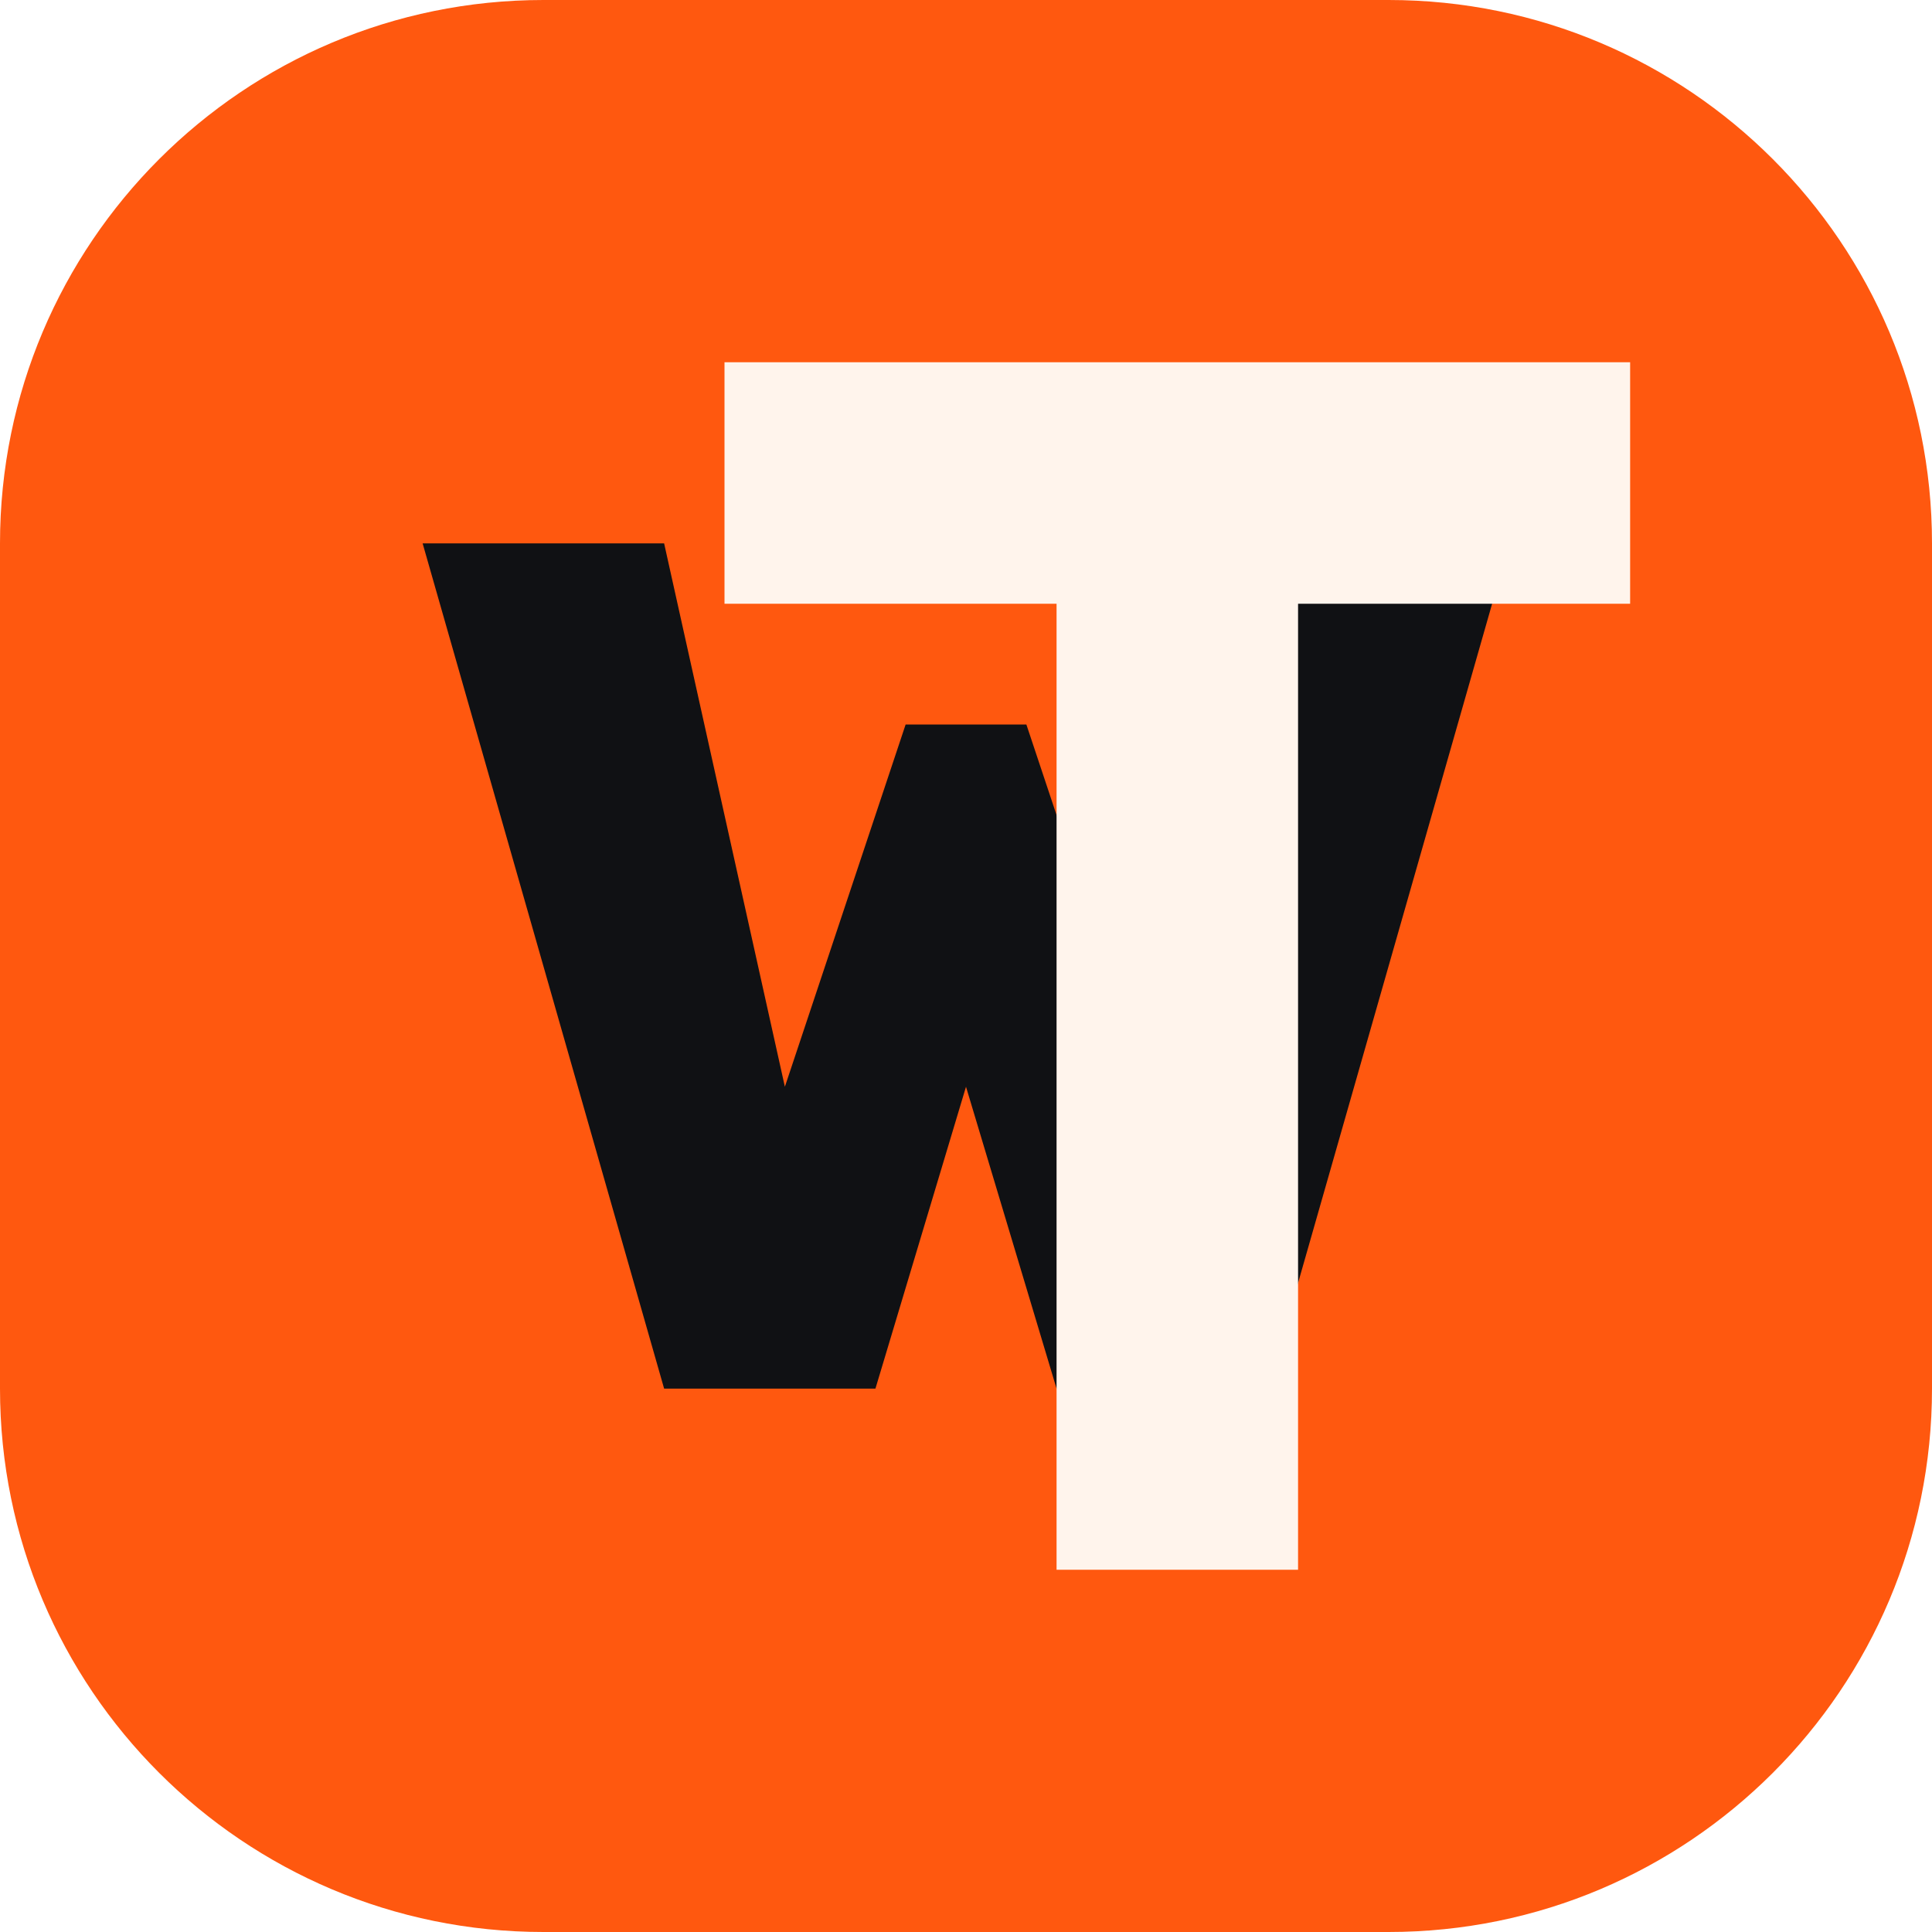
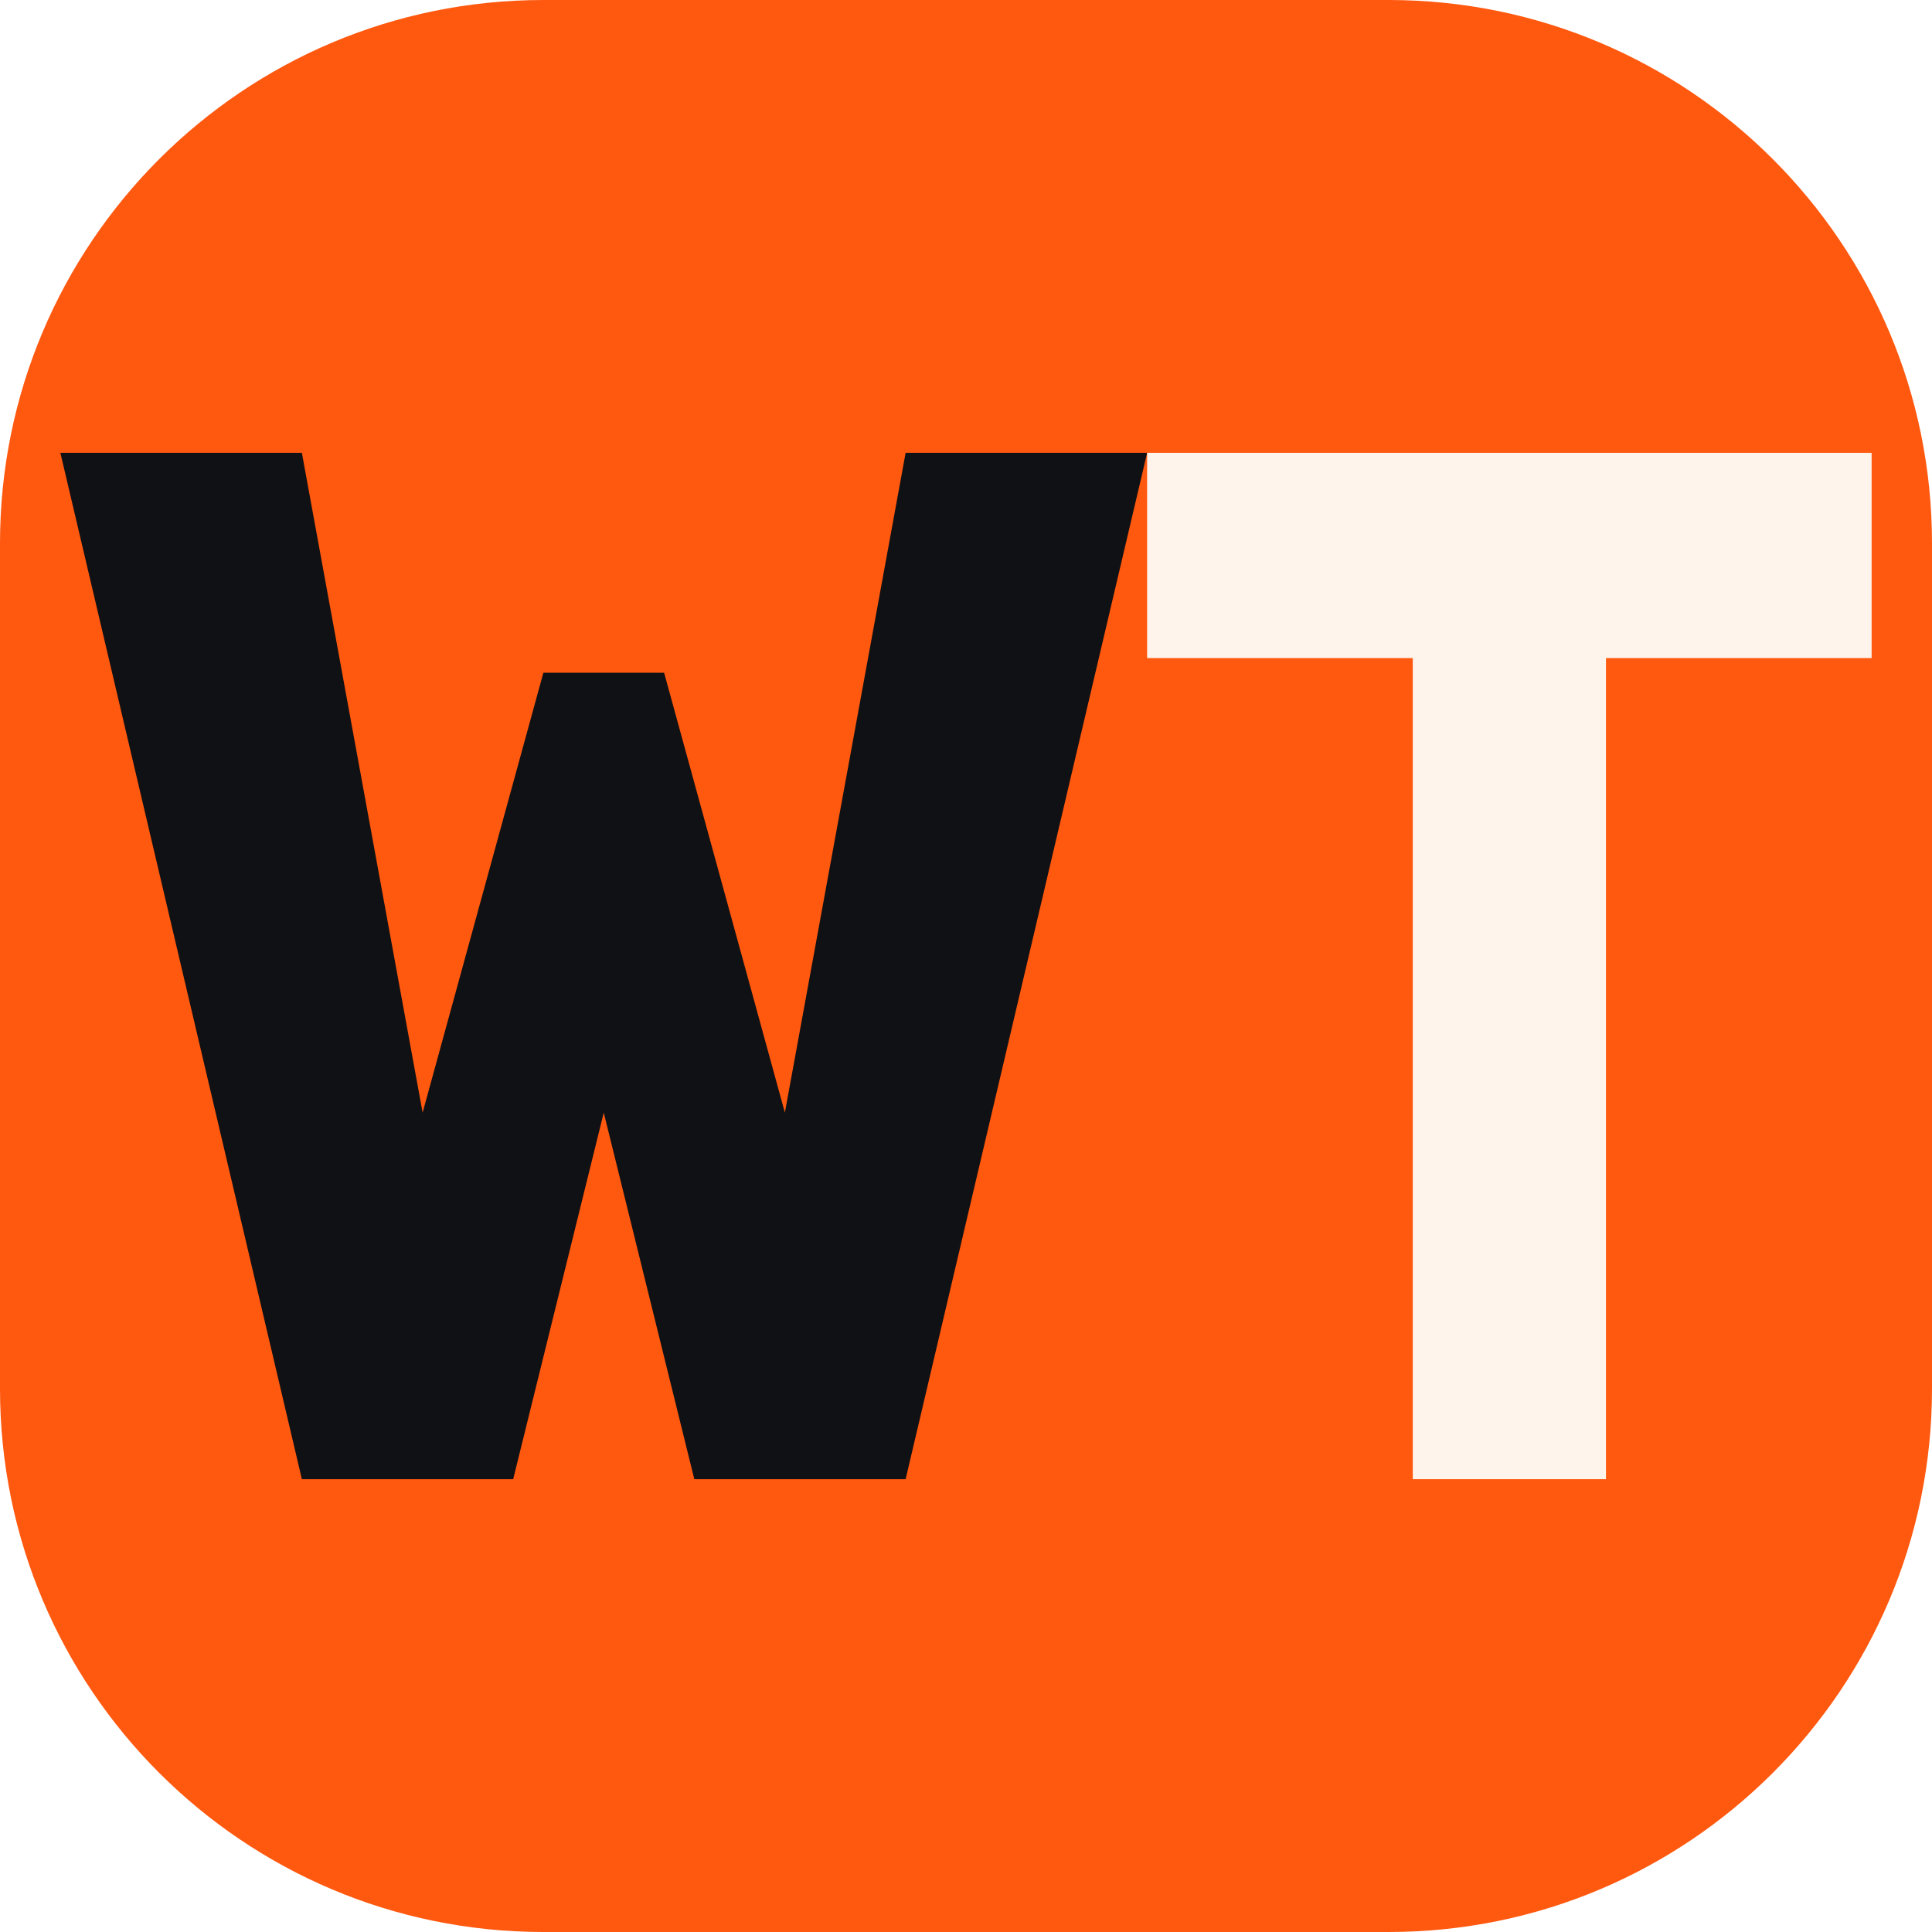
- <svg xmlns="http://www.w3.org/2000/svg" viewBox="0 0 64 64">
-   <rect width="64" height="64" rx="18" fill="#ff580f" />
-   <path d="M14 18h8l4 18 4-12h4l4 12 4-18h8l-8 28h-7l-3-10-3 10h-7z" fill="#101114" />
-   <path d="M24 12h30v8H43v32h-8V20H24z" fill="#fff4ec" />
+ <svg xmlns="http://www.w3.org/2000/svg" width="64" height="64" viewBox="0 0 64 64">
+   <path id="Trac" fill="#ff580f" stroke="none" d="M 18 0 L 46 0 C 55.941 0 64 8.059 64 18 L 64 46 C 64 55.941 55.941 64 46 64 L 18 64 C 8.059 64 0 55.941 0 46 L 0 18 C -0 8.059 8.059 0 18 0 Z" />
+   <path id="path1" fill="#101114" stroke="none" d="M 2 15 L 10 15 L 14 36.857 L 18 22.286 L 22 22.286 L 26 36.857 L 30 15 L 38 15 L 30 49 L 23 49 L 20 36.857 L 17 49 L 10 49 Z" />
+   <path id="path2" fill="#fff4ec" stroke="none" d="M 38 15 L 62 15 L 62 21.8 L 53.2 21.8 L 53.2 49 L 46.8 49 L 46.8 21.8 L 38 21.8 Z" />
</svg>
